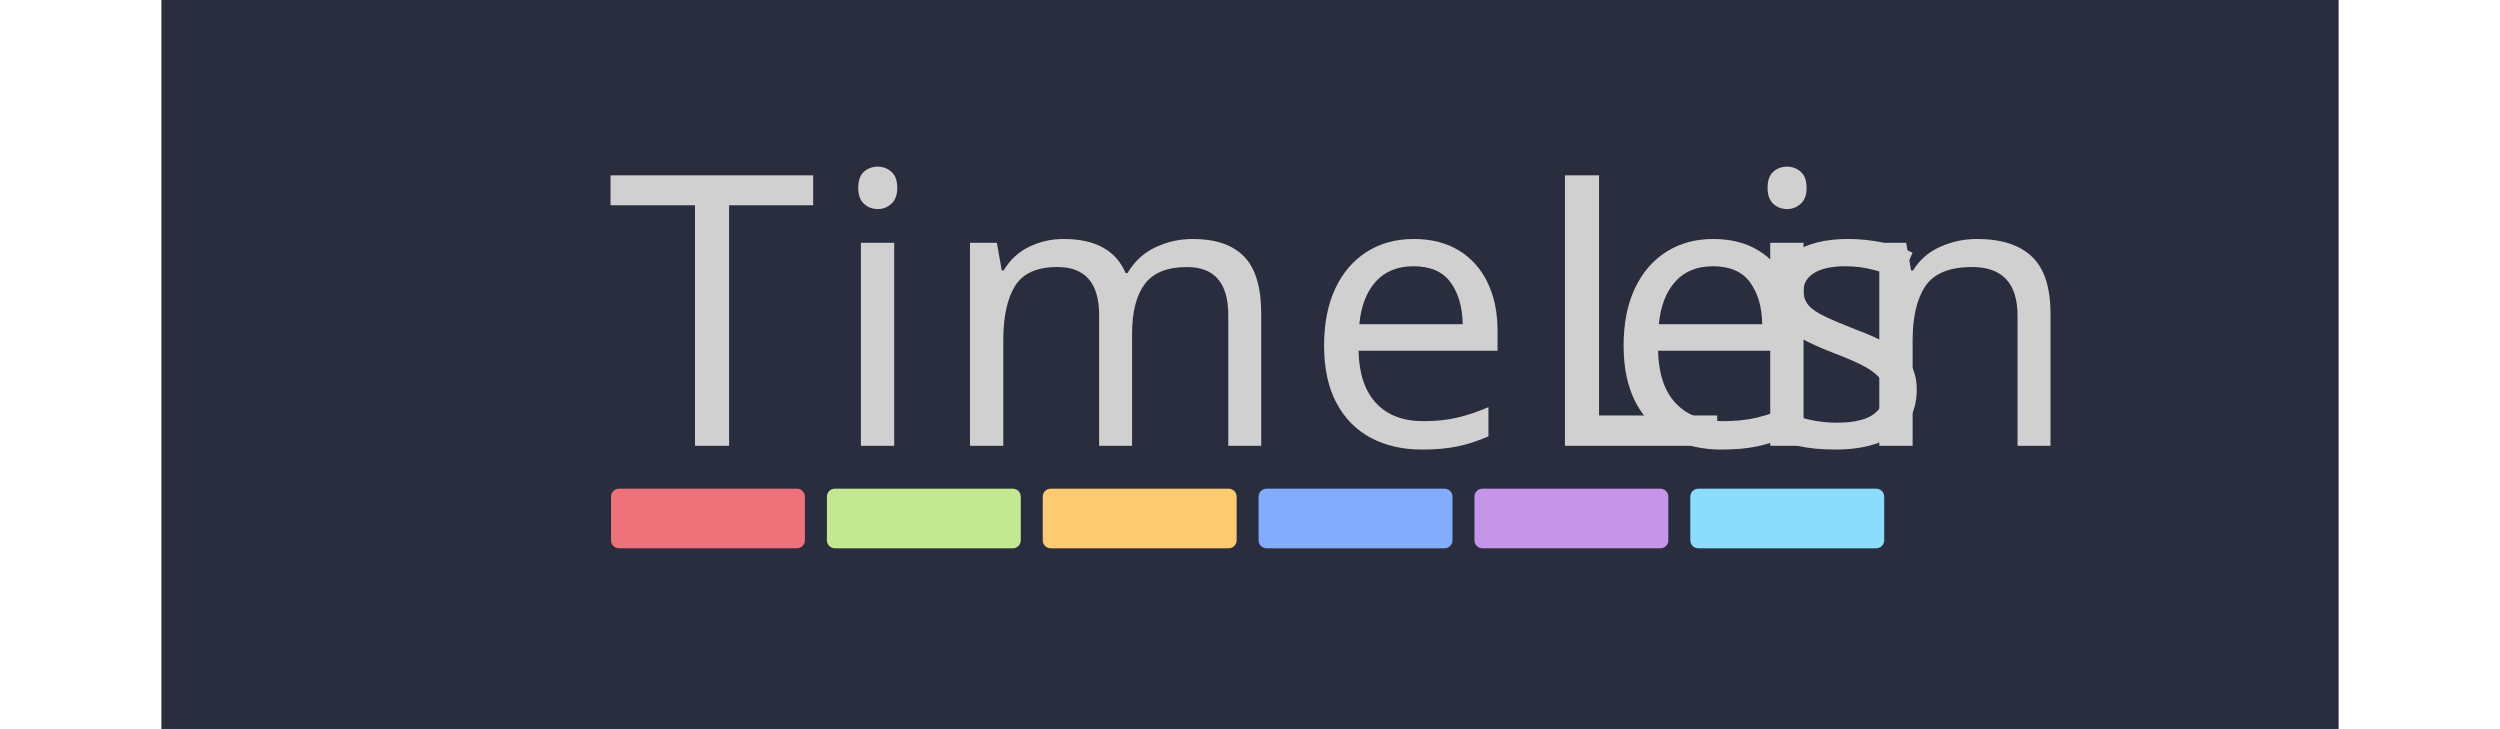
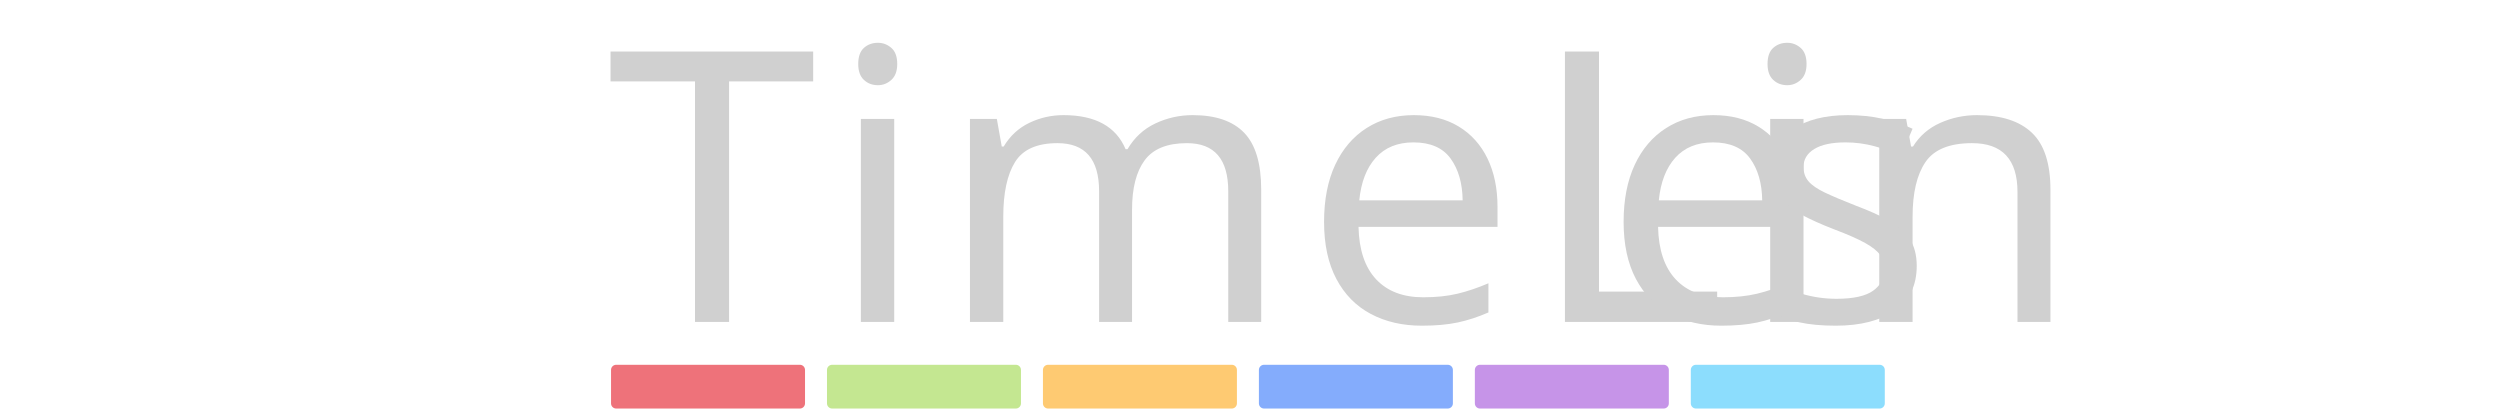
- <svg xmlns="http://www.w3.org/2000/svg" id="Calque_1" data-name="Calque 1" viewBox="0 0 1568.53 457.37">
+ <svg xmlns="http://www.w3.org/2000/svg" id="Calque_1" data-name="Calque 1" viewBox="0 0 2426 396.44">
  <defs>
-     <style>.cls-1{fill:#292d3d;}.cls-2{font-size:237.62px;fill:#d0d0d0;font-family:BebasNeue-Regular, Bebas Neue;letter-spacing:0.03em;}.cls-3{letter-spacing:0.03em;}.cls-4{letter-spacing:0.03em;}.cls-5{fill:#ee727a;}.cls-6{fill:#c4e791;}.cls-7{fill:#feca72;}.cls-8{fill:#84acfc;}.cls-9{fill:#c694e8;}.cls-10{fill:#8cddfd;}</style>
+     <style>.cls-1{font-size:367.51px;fill:#d0d0d0;font-family:BebasNeue-Regular, Bebas Neue;letter-spacing:0.03em;}.cls-2{letter-spacing:0.03em;}.cls-3{fill:#ee727a;}.cls-4{fill:#c4e791;}.cls-5{fill:#feca72;}.cls-6{fill:#84acfc;}.cls-7{fill:#c694e8;}.cls-8{fill:#8cddfd;}</style>
  </defs>
-   <rect class="cls-1" x="101.27" width="1366" height="457.37" />
-   <text class="cls-2" transform="translate(380.69 279.69)">TimeLin<tspan class="cls-3" x="624.91" y="0">e</tspan>
-     <tspan class="cls-4" x="718.77" y="0">s</tspan>
+   <text class="cls-1" transform="translate(588.8 312.38)">TimeLin<tspan class="cls-2" x="966.53" y="0">e</tspan>
+     <tspan x="1111.7" y="0">s</tspan>
  </text>
-   <rect class="cls-5" x="383.37" y="306.6" width="121.65" height="37.41" rx="5" />
-   <rect class="cls-6" x="518.8" y="306.6" width="121.65" height="37.41" rx="5" />
-   <rect class="cls-7" x="654.23" y="306.6" width="121.65" height="37.41" rx="5" />
-   <rect class="cls-8" x="789.66" y="306.6" width="121.65" height="37.41" rx="5" />
-   <rect class="cls-9" x="925.09" y="306.6" width="121.65" height="37.41" rx="5" />
-   <rect class="cls-10" x="1060.52" y="306.6" width="121.65" height="37.41" rx="5" />
+   <rect class="cls-3" x="592.95" y="353.98" width="188.24" height="42.47" rx="5" />
+   <rect class="cls-4" x="802.51" y="353.98" width="188.24" height="42.47" rx="5" />
+   <rect class="cls-5" x="1012.07" y="353.98" width="188.24" height="42.47" rx="5" />
+   <rect class="cls-6" x="1221.64" y="353.98" width="188.24" height="42.47" rx="5" />
+   <rect class="cls-7" x="1431.2" y="353.98" width="188.24" height="42.47" rx="5" />
+   <rect class="cls-8" x="1640.76" y="353.98" width="188.24" height="42.47" rx="5" />
</svg>
